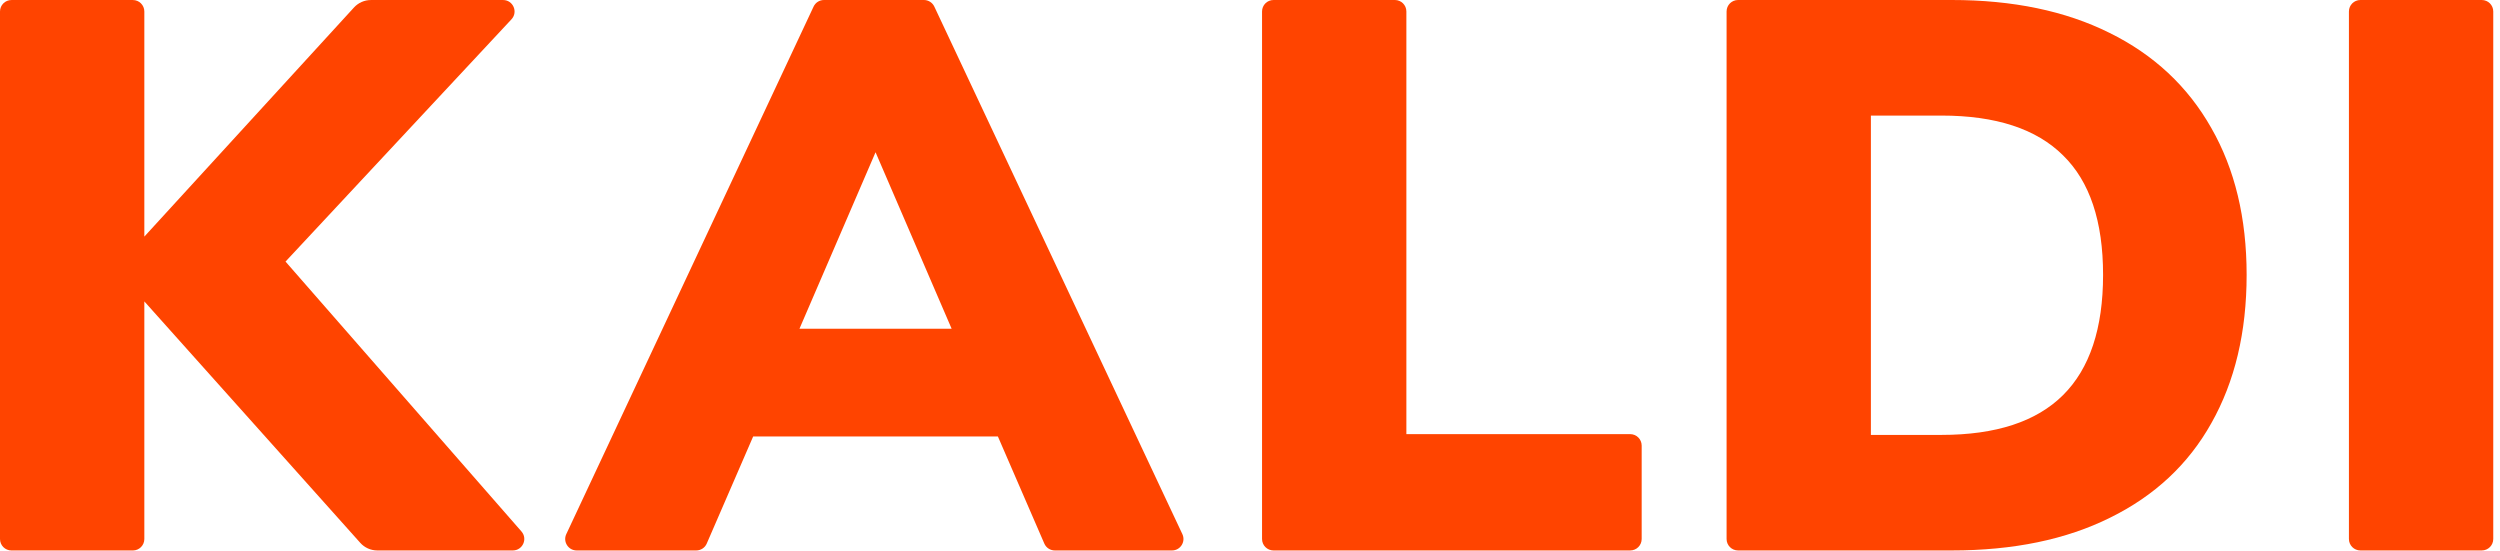
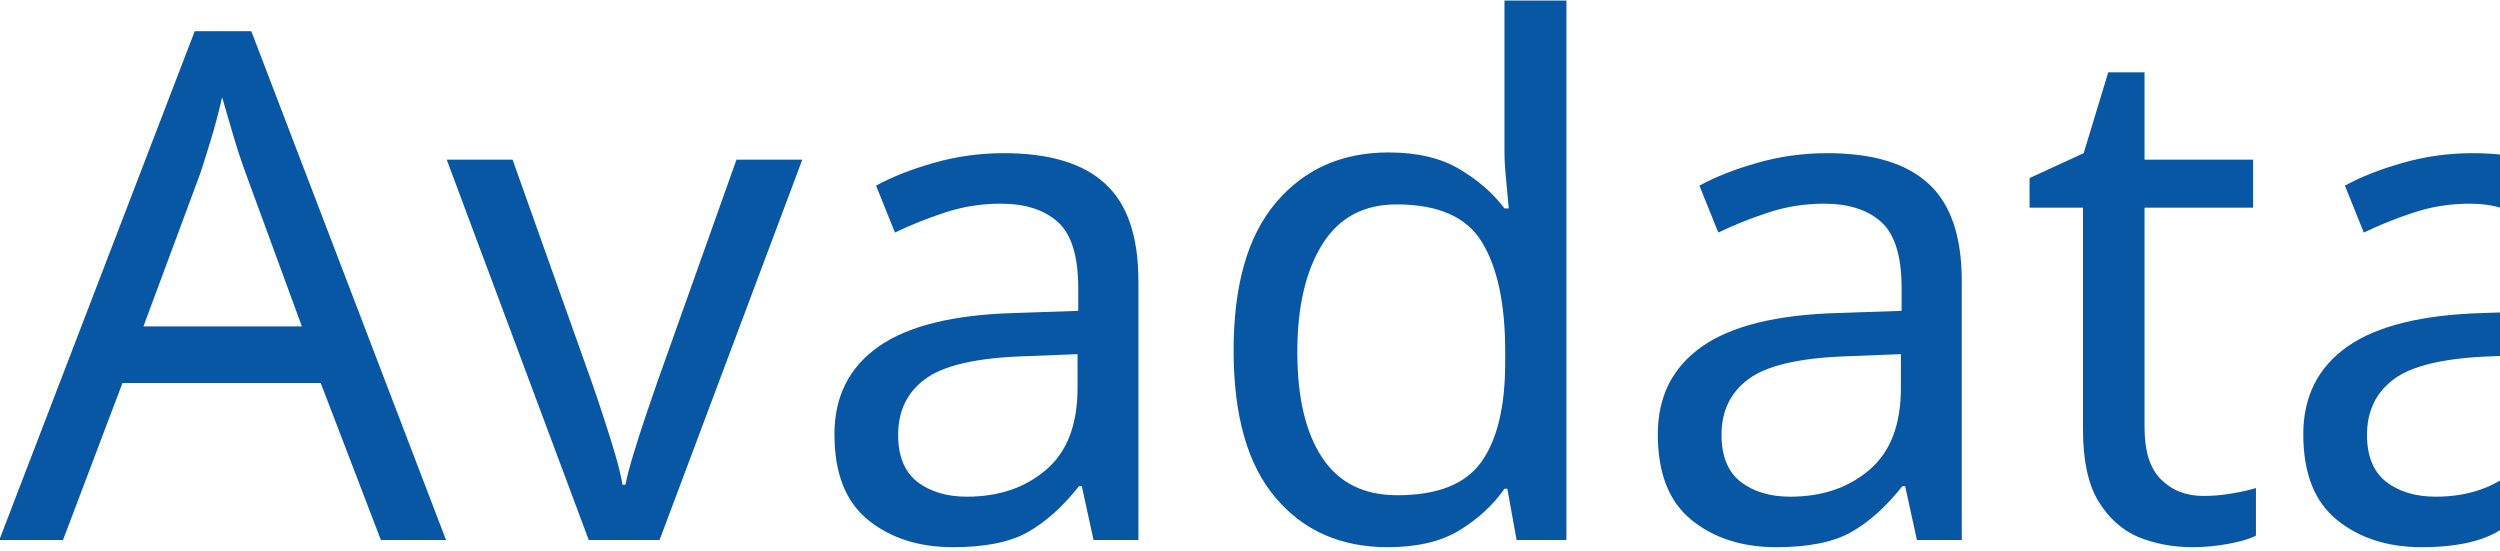
- <svg xmlns="http://www.w3.org/2000/svg" xmlns:xlink="http://www.w3.org/1999/xlink" viewBox="0 0 109 24">
-   <g transform="translate(-1470)">
-     <g style="mix-blend-mode:normal" transform="translate(1470)" fill="#f40">
-       <use xlink:href="#b" style="mix-blend-mode:normal" />
-       <use xlink:href="#c" style="mix-blend-mode:normal" />
-       <use xlink:href="#d" style="mix-blend-mode:normal" />
-       <use xlink:href="#e" style="mix-blend-mode:normal" />
-       <use xlink:href="#f" style="mix-blend-mode:normal" />
-     </g>
+ <svg xmlns="http://www.w3.org/2000/svg" viewBox="0 0 109 24" version="1.1" id="svg25">
+   <g transform="translate(-1470)" id="g16" style="fill:#0757a5;fill-opacity:1">
+     <text transform="scale(0.9932021,1.006844)" id="text844" y="23.381" x="1480.031" style="font-style:normal;font-weight:normal;font-size:30.734px;line-height:1.25;font-family:sans-serif;fill:#000000;fill-opacity:1;stroke:none;stroke-width:0.768" xml:space="preserve">
+       <tspan style="font-style:normal;font-variant:normal;font-weight:normal;font-stretch:normal;font-family:Bahnschrift;-inkscape-font-specification:Bahnschrift;fill:#0757a5;fill-opacity:1;stroke-width:0.768" y="23.381" x="1480.031" id="tspan842">Avadata</tspan>
+     </text>
+     <text style="fill:black;fill-opacity:1;line-height:1.25;stroke:none;font-family:sans-serif;font-style:normal;font-weight:normal;font-size:40px;white-space:pre;shape-inside:url(#rect863);" id="text861" xml:space="preserve" />
  </g>
-   <defs>
+   <defs id="defs23">
+     <rect id="rect863" height="42.909" width="211.606" y="-4.996" x="1462.947" />
    <path id="b" d="M22.735 23.171c.283.323.053.829-.376.829h-5.907c-.285 0-.556-.121-.745-.333l-9.414-10.526v10.36c0 .276-.224.5-.5.5h-5.293c-.276 0-.5-.224-.5-.5v-23c0-.276.224-.5.5-.5h5.293c.276 0 .5.224.5.5v9.815l9.141-9.99c.19-.207.457-.325.738-.325h5.762c.437 0 .664.521.366.841l-9.851 10.563 10.287 11.767z" />
    <path id="c" d="M45.991 24c-.199 0-.38-.118-.459-.301l-2.024-4.669h-10.67l-2.024 4.669c-.079.183-.259.301-.459.301h-5.212c-.366 0-.608-.381-.453-.712l10.782-23c.082-.176.259-.288.453-.288h4.358c.194 0 .37.112.453.287l10.815 23c.156.332-.086.713-.452.713h-5.108zm-11.135-9.668h6.635l-3.317-7.694-3.317 7.694z" />
    <path id="d" d="M55.525 24c-.276 0-.5-.224-.5-.5v-23c0-.276.224-.5.5-.5h5.293c.276 0 .5.224.5.5v18.428h9.759c.276 0 .5.224.5.5v4.072c0 .276-.224.5-.5.5h-15.552z" />
    <path id="e" d="M75.279.5c0-.276.224-.5.5-.5h9.315c2.667 0 4.959.477 6.874 1.43 1.938.953 3.42 2.338 4.446 4.153 1.026 1.793 1.539 3.926 1.539 6.4 0 2.496-.513 4.652-1.539 6.468-1.003 1.793-2.474 3.166-4.412 4.119-1.915.953-4.218 1.43-6.908 1.43h-9.315c-.276 0-.5-.224-.5-.5v-23zm9.37 18.462c2.371 0 4.138-.579 5.301-1.736 1.163-1.157 1.744-2.905 1.744-5.242 0-2.338-.581-4.074-1.744-5.209-1.163-1.157-2.93-1.736-5.301-1.736h-3.078v13.923h3.078z" />
    <path id="f" d="M102.913 24c-.276 0-.5-.224-.5-.5v-23c0-.276.224-.5.5-.5h5.293c.276 0 .5.224.5.5v23c0 .276-.224.5-.5.5h-5.293z" />
  </defs>
</svg>
